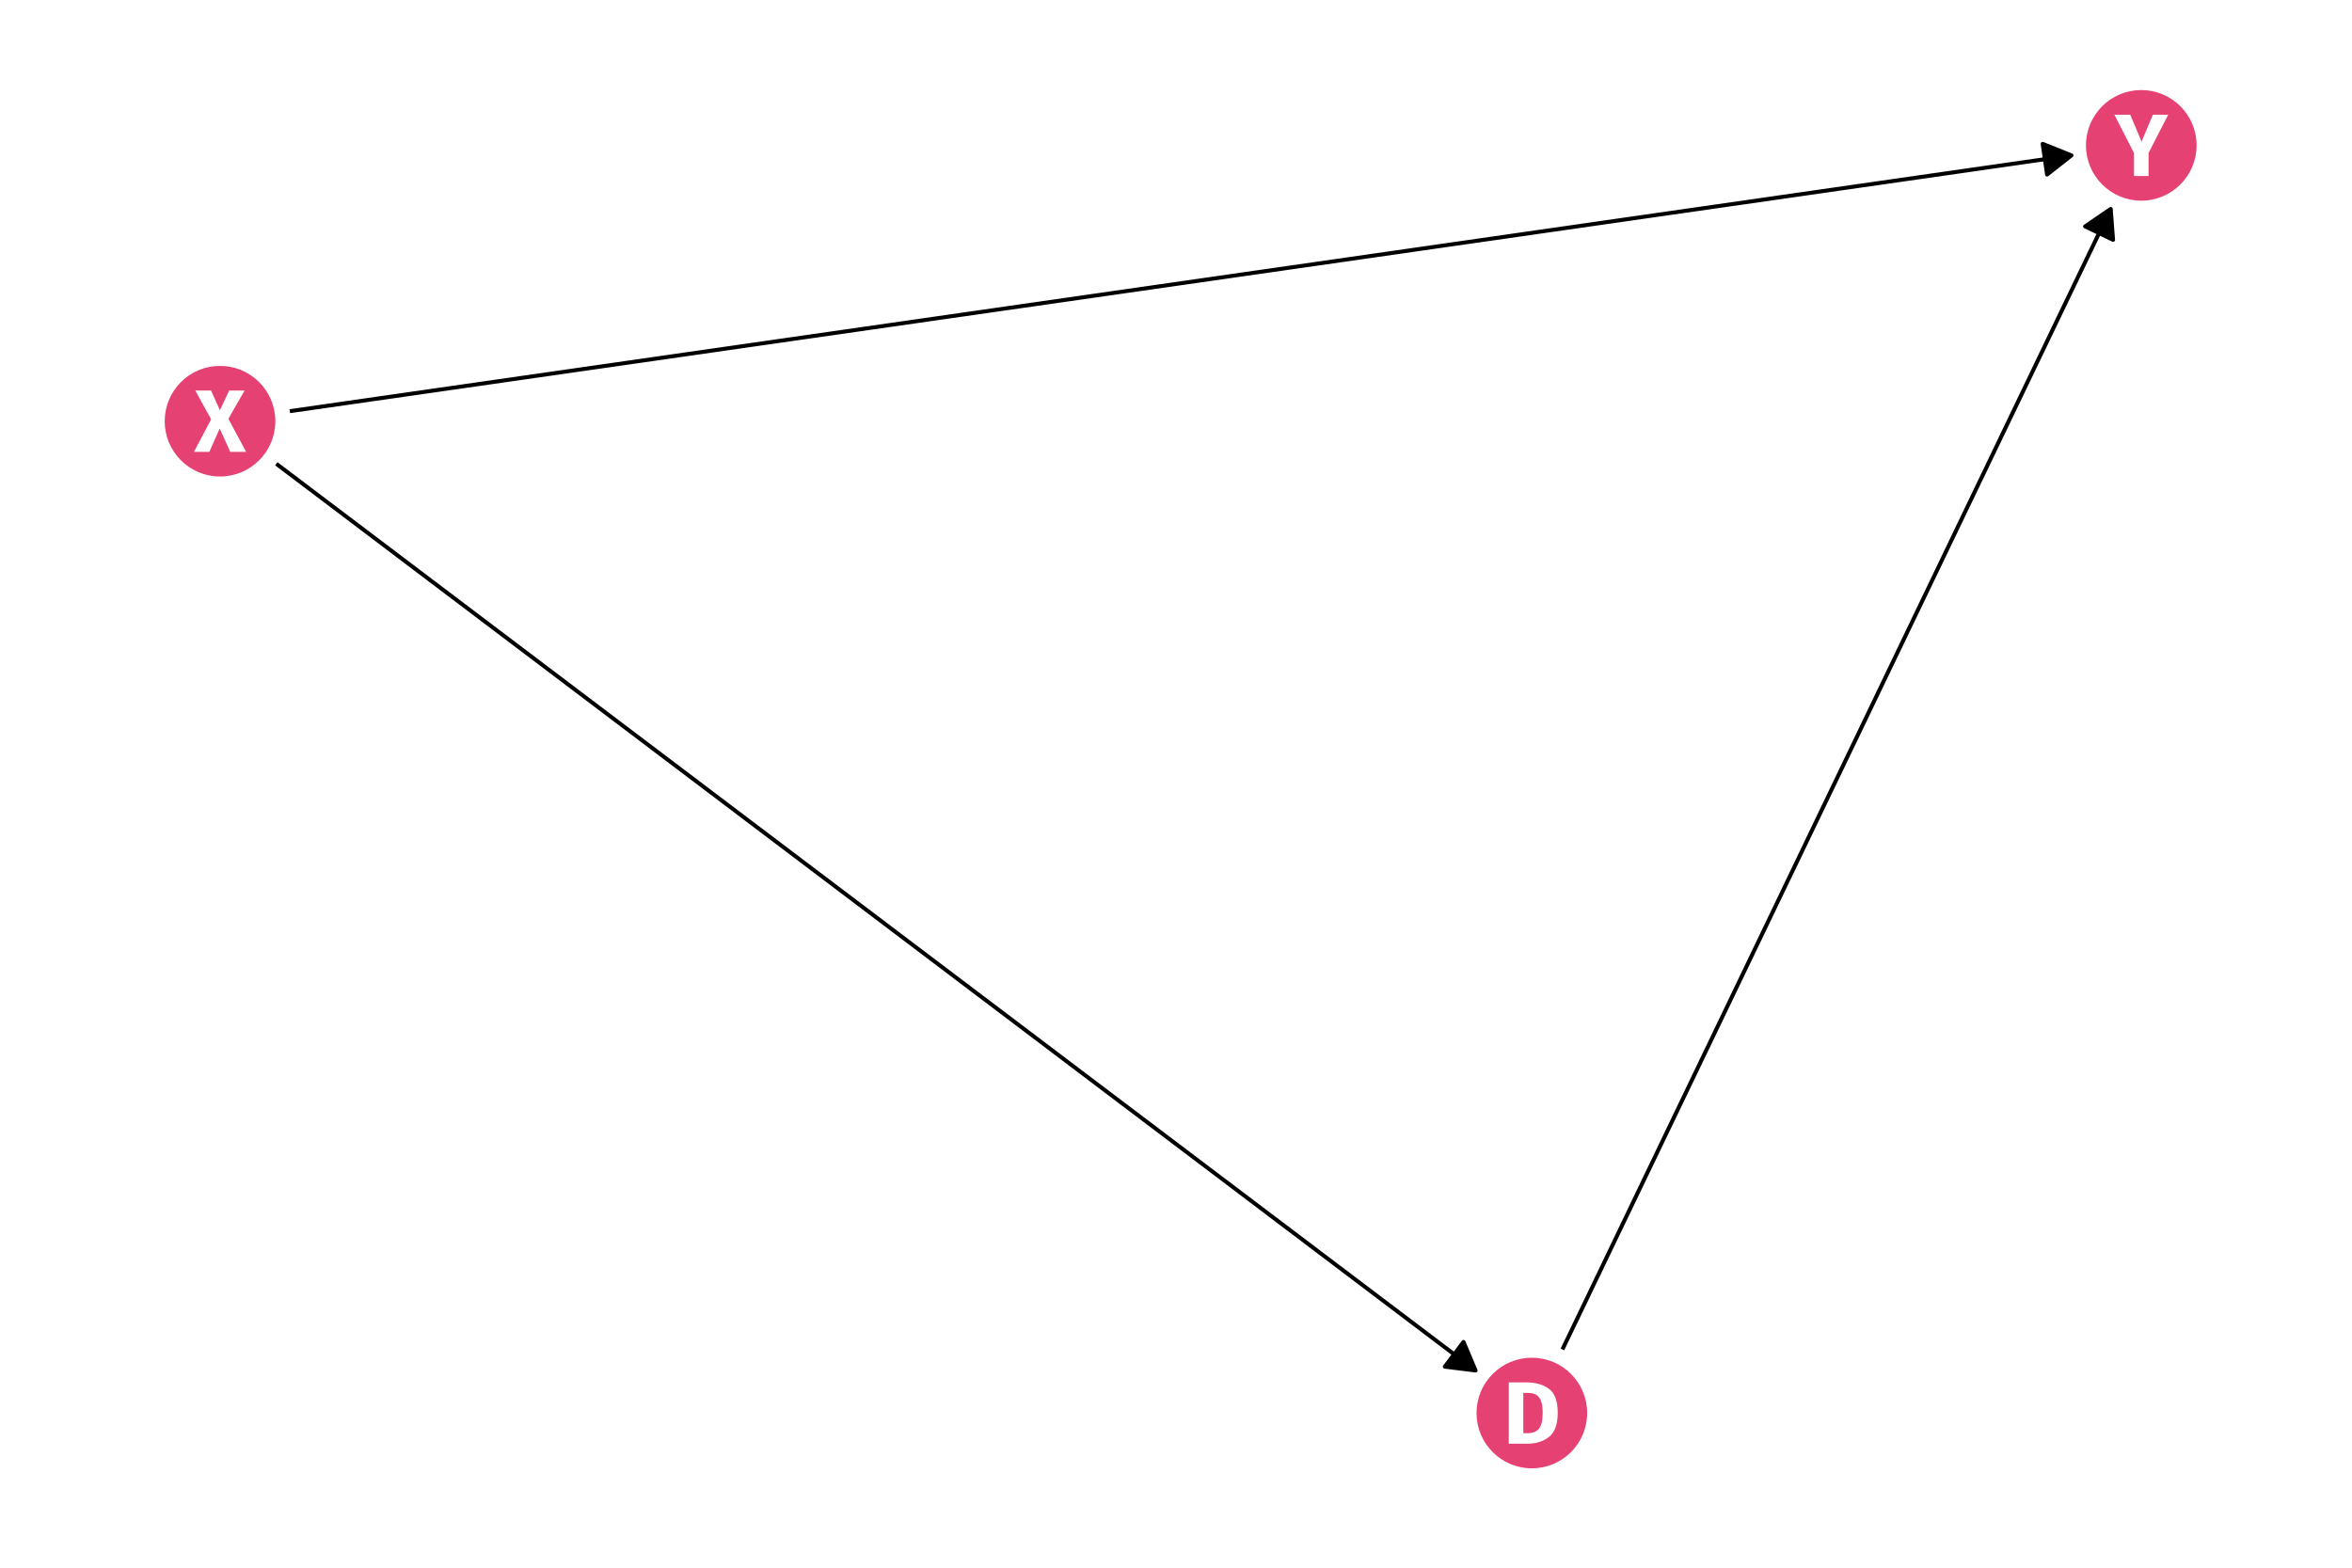
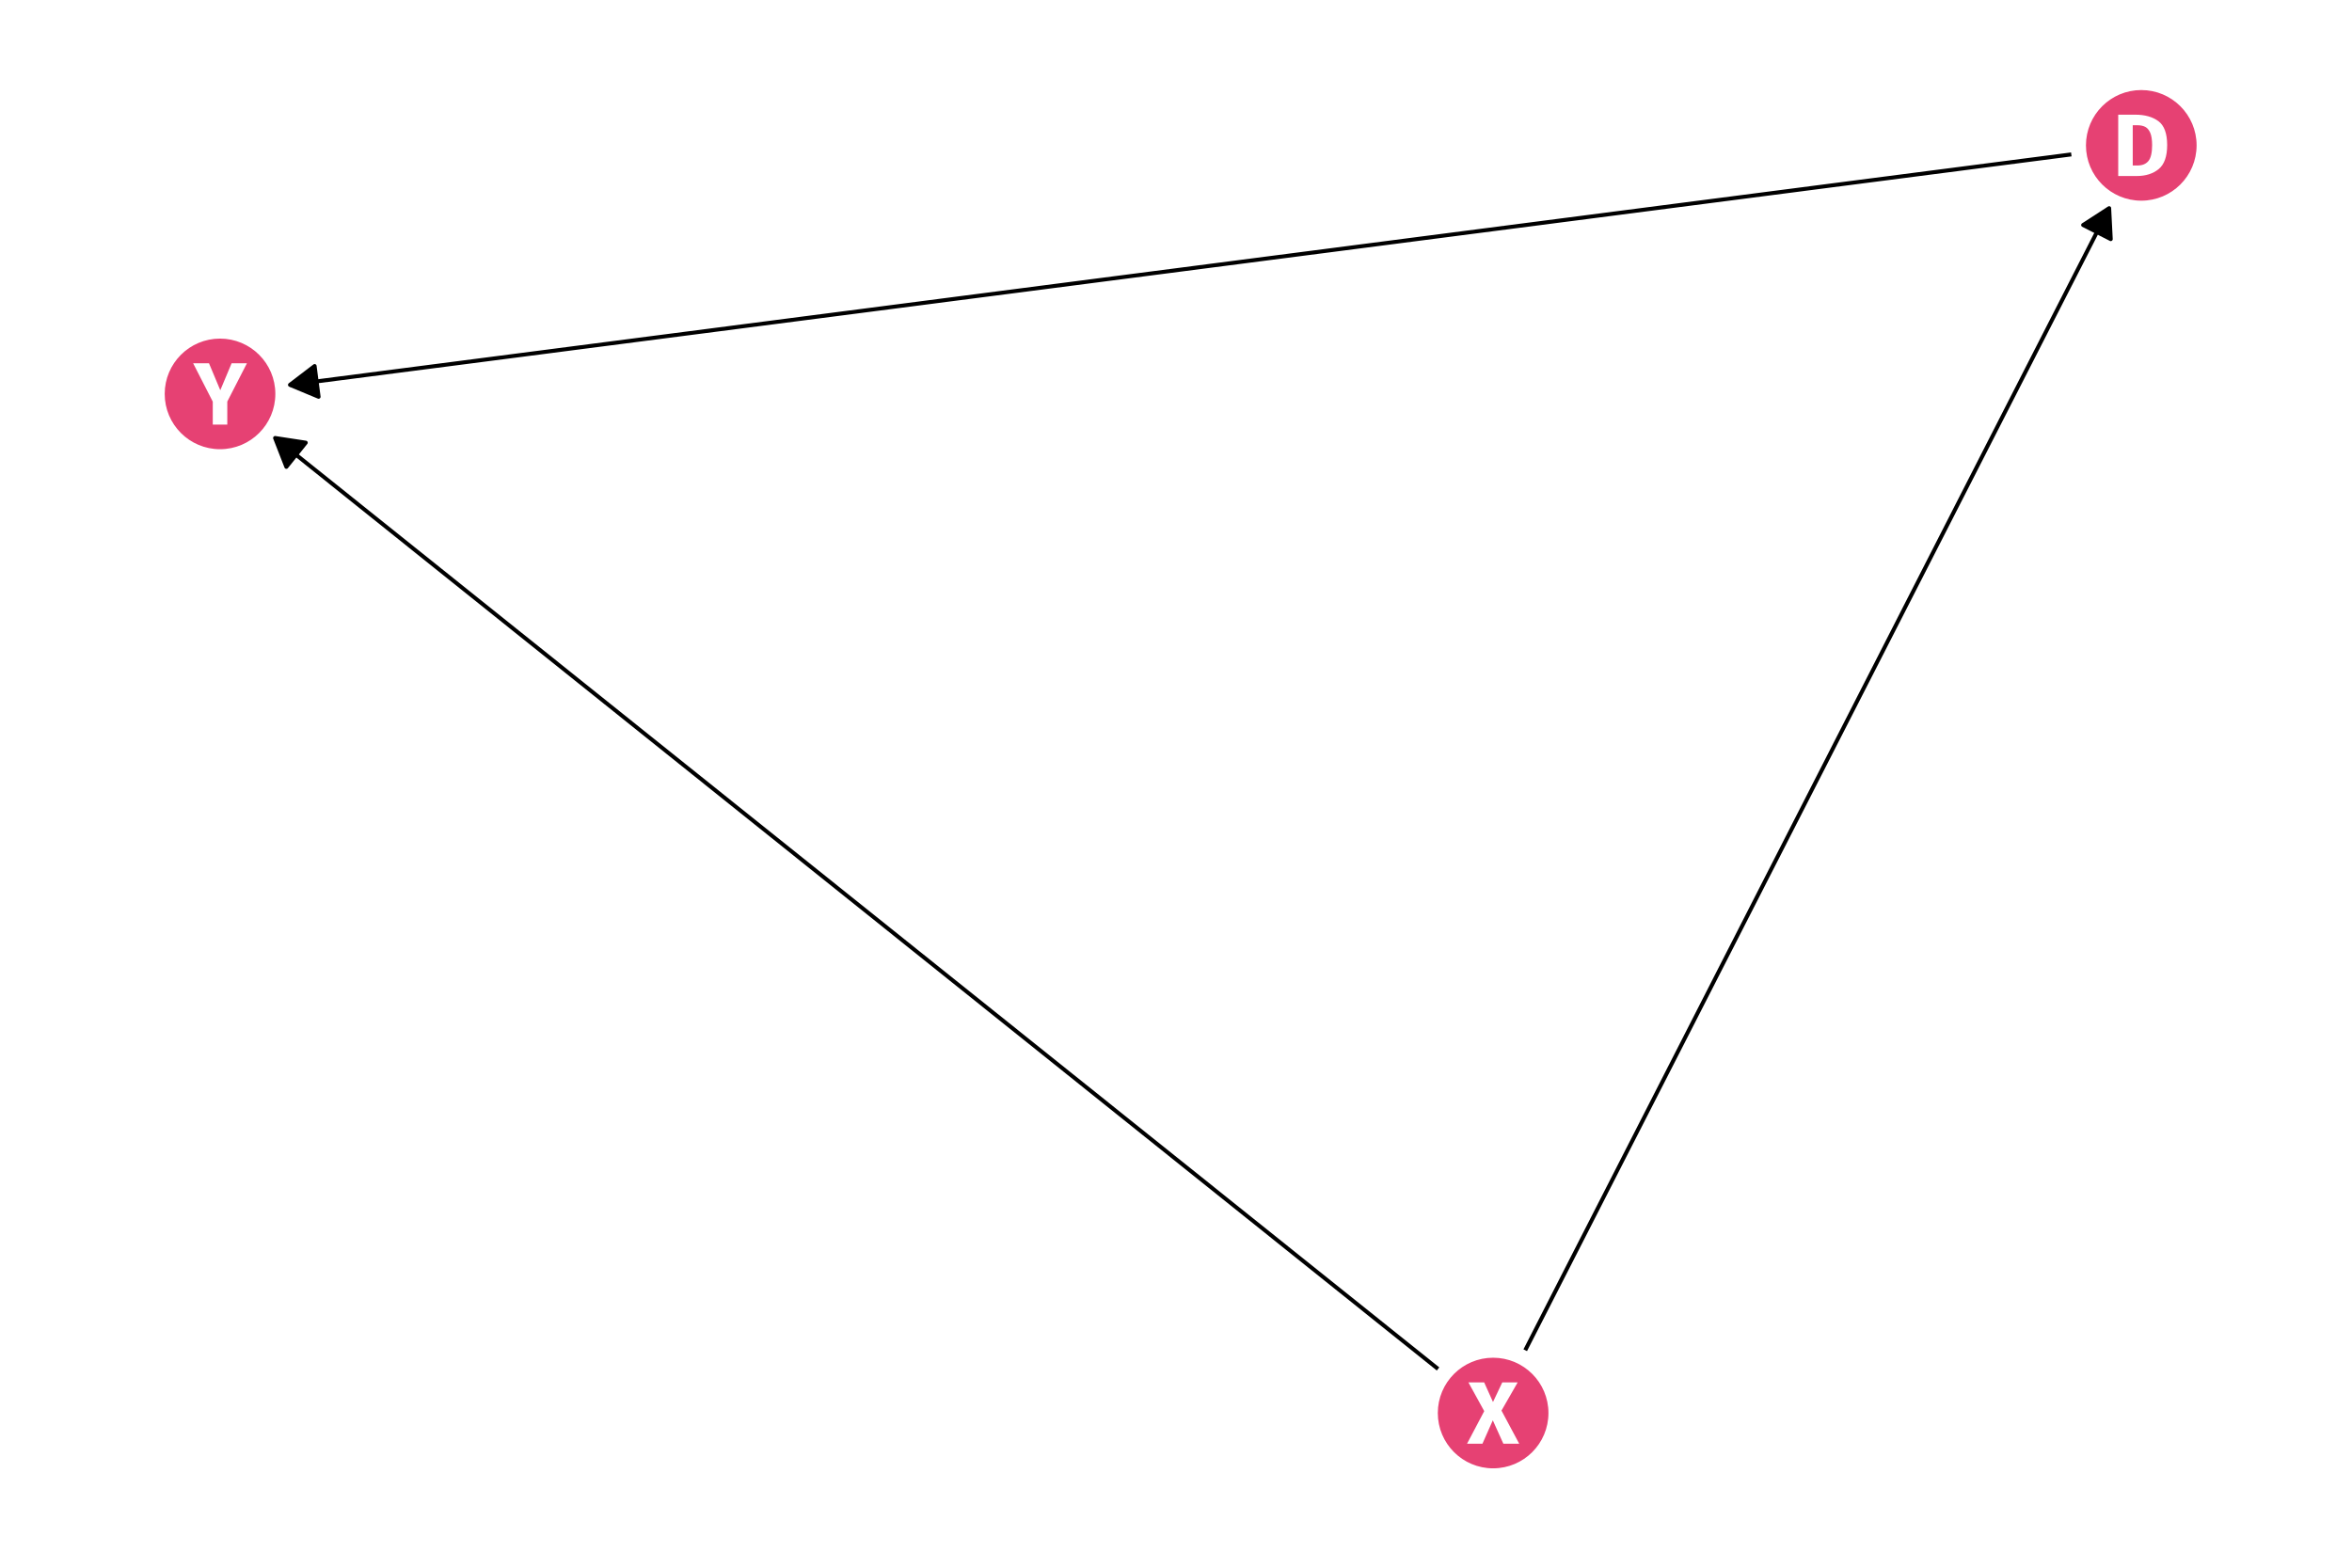
<svg xmlns="http://www.w3.org/2000/svg" xmlns:xlink="http://www.w3.org/1999/xlink" width="756pt" height="504pt" viewBox="0 0 756 504" version="1.1">
  <defs>
    <g>
      <symbol overflow="visible" id="glyph0-0">
        <path style="stroke:none;" d="M 15.449 -29.875 L 15.449 9.957 L 3.5 9.957 L 3.5 -29.875 Z M 13.914 -28.395 L 5.066 -28.395 L 5.066 8.48 L 13.914 8.48 Z M 9.219 -12.832 C 10.352 -12.832 11.164 -12.527 11.648 -11.922 C 12.133 -11.312 12.375 -10.523 12.375 -9.559 C 12.375 -8.551 12.16 -7.773 11.734 -7.227 C 11.309 -6.672 10.621 -6.332 9.676 -6.203 L 9.676 -4.922 C 9.672 -4.711 9.602 -4.543 9.461 -4.422 C 9.316 -4.297 9.148 -4.234 8.961 -4.238 C 8.77 -4.234 8.605 -4.297 8.465 -4.422 C 8.32 -4.543 8.25 -4.711 8.25 -4.922 L 8.25 -7.312 C 9.254 -7.367 9.934 -7.551 10.297 -7.867 C 10.656 -8.176 10.84 -8.723 10.84 -9.504 C 10.84 -10.129 10.715 -10.609 10.469 -10.953 C 10.223 -11.289 9.77 -11.461 9.105 -11.465 C 8.555 -11.461 8.059 -11.355 7.625 -11.152 C 7.469 -11.09 7.348 -11.062 7.254 -11.066 C 7.043 -11.062 6.875 -11.125 6.758 -11.25 C 6.633 -11.375 6.574 -11.531 6.574 -11.723 C 6.574 -12.078 6.852 -12.352 7.41 -12.547 C 7.969 -12.734 8.57 -12.832 9.219 -12.832 Z M 8.961 -3.414 C 9.242 -3.41 9.48 -3.316 9.672 -3.129 C 9.859 -2.938 9.953 -2.699 9.957 -2.418 C 9.953 -2.113 9.859 -1.863 9.672 -1.664 C 9.48 -1.465 9.242 -1.363 8.961 -1.367 C 8.672 -1.363 8.438 -1.465 8.25 -1.664 C 8.059 -1.863 7.961 -2.113 7.965 -2.418 C 7.961 -2.699 8.059 -2.938 8.25 -3.129 C 8.438 -3.316 8.672 -3.41 8.961 -3.414 Z M 8.961 -3.414 " />
      </symbol>
      <symbol overflow="visible" id="glyph0-1">
        <path style="stroke:none;" d="M 7.34 -19.719 C 10.43 -19.715 12.91 -19.02 14.781 -17.625 C 16.645 -16.23 17.578 -13.672 17.582 -9.957 C 17.578 -6.293 16.668 -3.719 14.852 -2.234 C 13.027 -0.742 10.668 0 7.77 0 L 1.848 0 L 1.848 -19.719 Z M 6.516 -16.332 L 6.516 -3.387 L 8.051 -3.387 C 9.586 -3.387 10.75 -3.863 11.551 -4.82 C 12.344 -5.777 12.742 -7.488 12.746 -9.957 C 12.742 -11.645 12.543 -12.953 12.148 -13.883 C 11.746 -14.809 11.207 -15.449 10.527 -15.805 C 9.844 -16.152 9 -16.328 7.996 -16.332 Z M 6.516 -16.332 " />
      </symbol>
      <symbol overflow="visible" id="glyph0-2">
        <path style="stroke:none;" d="M 10.953 -10.641 L 16.645 0 L 11.551 0 L 8.164 -7.512 L 4.836 0 L -0.113 0 L 5.406 -10.469 L 0.312 -19.719 L 5.379 -19.719 L 8.223 -13.402 L 11.211 -19.719 L 16.16 -19.719 Z M 10.953 -10.641 " />
      </symbol>
      <symbol overflow="visible" id="glyph0-3">
        <path style="stroke:none;" d="M 17.102 -19.719 L 10.785 -7.398 L 10.785 0 L 6.117 0 L 6.117 -7.371 L -0.199 -19.719 L 4.895 -19.719 L 8.535 -11.039 L 12.18 -19.719 Z M 17.102 -19.719 " />
      </symbol>
    </g>
  </defs>
  <g id="surface4">
    <rect x="0" y="0" width="756" height="504" style="fill:rgb(100%,100%,100%);fill-opacity:1;stroke:none;" />
-     <path style="fill-rule:nonzero;fill:rgb(90.196%,25.49%,45.098%);fill-opacity:1;stroke-width:0.709;stroke-linecap:round;stroke-linejoin:round;stroke:rgb(90.196%,25.49%,45.098%);stroke-opacity:1;stroke-miterlimit:10;" d="M 509.805 454.277 C 509.805 463.902 502.004 471.703 492.379 471.703 C 482.754 471.703 474.953 463.902 474.953 454.277 C 474.953 444.656 482.754 436.852 492.379 436.852 C 502.004 436.852 509.805 444.656 509.805 454.277 " />
-     <path style="fill-rule:nonzero;fill:rgb(90.196%,25.49%,45.098%);fill-opacity:1;stroke-width:0.709;stroke-linecap:round;stroke-linejoin:round;stroke:rgb(90.196%,25.49%,45.098%);stroke-opacity:1;stroke-miterlimit:10;" d="M 88.148 135.414 C 88.148 145.039 80.344 152.84 70.723 152.84 C 61.098 152.84 53.297 145.039 53.297 135.414 C 53.297 125.789 61.098 117.988 70.723 117.988 C 80.344 117.988 88.148 125.789 88.148 135.414 " />
    <path style="fill-rule:nonzero;fill:rgb(90.196%,25.49%,45.098%);fill-opacity:1;stroke-width:0.709;stroke-linecap:round;stroke-linejoin:round;stroke:rgb(90.196%,25.49%,45.098%);stroke-opacity:1;stroke-miterlimit:10;" d="M 705.695 46.73 C 705.695 56.355 697.891 64.16 688.27 64.16 C 678.645 64.16 670.84 56.355 670.84 46.73 C 670.84 37.109 678.645 29.305 688.27 29.305 C 697.891 29.305 705.695 37.109 705.695 46.73 " />
-     <path style="fill:none;stroke-width:1.28;stroke-linecap:butt;stroke-linejoin:round;stroke:rgb(0%,0%,0%);stroke-opacity:1;stroke-miterlimit:1;" d="M 502.203 433.84 L 502.273 433.695 L 504.25 429.578 L 506.23 425.461 L 508.207 421.348 L 510.188 417.23 L 512.164 413.113 L 514.145 408.996 L 516.121 404.879 L 518.102 400.762 L 520.078 396.645 L 522.059 392.531 L 524.035 388.414 L 527.996 380.18 L 529.973 376.062 L 531.953 371.945 L 533.93 367.828 L 535.91 363.715 L 537.887 359.598 L 539.867 355.48 L 541.844 351.363 L 543.824 347.246 L 545.801 343.129 L 547.781 339.012 L 549.762 334.898 L 551.738 330.781 L 553.719 326.664 L 555.695 322.547 L 557.676 318.43 L 559.652 314.312 L 561.633 310.195 L 563.609 306.082 L 565.59 301.965 L 567.566 297.848 L 571.527 289.613 L 573.504 285.496 L 575.484 281.379 L 577.461 277.266 L 579.441 273.148 L 581.418 269.031 L 583.398 264.914 L 585.375 260.797 L 587.355 256.68 L 589.332 252.562 L 591.312 248.449 L 593.289 244.332 L 597.25 236.098 L 599.227 231.98 L 601.207 227.863 L 603.184 223.746 L 605.164 219.629 L 607.141 215.516 L 609.121 211.398 L 611.098 207.281 L 613.078 203.164 L 615.055 199.047 L 619.016 190.812 L 620.992 186.699 L 622.973 182.582 L 624.949 178.465 L 626.93 174.348 L 628.906 170.23 L 630.887 166.113 L 632.863 161.996 L 634.844 157.883 L 636.82 153.766 L 640.781 145.531 L 642.758 141.414 L 644.738 137.297 L 646.715 133.18 L 648.695 129.066 L 650.672 124.949 L 652.652 120.832 L 654.629 116.715 L 656.609 112.598 L 658.586 108.48 L 660.566 104.363 L 662.543 100.25 L 666.504 92.016 L 668.48 87.898 L 670.461 83.781 L 672.438 79.664 L 674.418 75.547 L 676.395 71.434 L 678.375 67.316 L 678.445 67.172 " />
-     <path style="fill-rule:nonzero;fill:rgb(0%,0%,0%);fill-opacity:1;stroke-width:1.28;stroke-linecap:butt;stroke-linejoin:round;stroke:rgb(0%,0%,0%);stroke-opacity:1;stroke-miterlimit:1;" d="M 679.195 77.105 L 678.445 67.172 L 670.215 72.789 Z M 679.195 77.105 " />
-     <path style="fill:none;stroke-width:1.28;stroke-linecap:butt;stroke-linejoin:round;stroke:rgb(0%,0%,0%);stroke-opacity:1;stroke-miterlimit:1;" d="M 88.809 149.094 L 92.016 151.52 L 96.277 154.738 L 100.535 157.961 L 104.793 161.18 L 109.055 164.402 L 113.312 167.621 L 117.57 170.844 L 121.832 174.062 L 130.348 180.508 L 134.609 183.727 L 138.867 186.949 L 143.125 190.168 L 147.387 193.391 L 151.645 196.609 L 155.906 199.832 L 160.164 203.051 L 164.422 206.273 L 168.684 209.492 L 177.199 215.938 L 181.461 219.156 L 185.719 222.379 L 189.977 225.598 L 194.238 228.82 L 198.496 232.039 L 202.754 235.262 L 207.016 238.48 L 211.273 241.703 L 215.531 244.922 L 219.793 248.145 L 224.051 251.363 L 228.309 254.586 L 232.57 257.809 L 236.828 261.027 L 241.086 264.25 L 245.348 267.469 L 249.605 270.691 L 253.863 273.91 L 258.125 277.133 L 262.383 280.352 L 266.641 283.574 L 270.902 286.793 L 275.16 290.016 L 279.422 293.234 L 287.938 299.68 L 292.199 302.898 L 296.457 306.121 L 300.715 309.34 L 304.977 312.562 L 309.234 315.781 L 313.492 319.004 L 317.754 322.223 L 322.012 325.445 L 326.27 328.664 L 330.531 331.887 L 334.789 335.105 L 339.047 338.328 L 343.309 341.551 L 347.566 344.77 L 351.824 347.992 L 356.086 351.211 L 360.344 354.434 L 364.602 357.652 L 368.863 360.875 L 373.121 364.094 L 377.379 367.316 L 381.641 370.535 L 385.898 373.758 L 390.16 376.977 L 398.676 383.422 L 402.938 386.641 L 407.195 389.863 L 411.453 393.082 L 415.715 396.305 L 419.973 399.523 L 424.23 402.746 L 428.492 405.965 L 432.75 409.188 L 437.008 412.406 L 441.27 415.629 L 445.527 418.848 L 449.785 422.07 L 454.047 425.293 L 458.305 428.512 L 462.562 431.734 L 466.824 434.953 L 471.082 438.176 L 474.289 440.602 " />
-     <path style="fill-rule:nonzero;fill:rgb(0%,0%,0%);fill-opacity:1;stroke-width:1.28;stroke-linecap:butt;stroke-linejoin:round;stroke:rgb(0%,0%,0%);stroke-opacity:1;stroke-miterlimit:1;" d="M 464.402 439.371 L 474.289 440.602 L 470.414 431.422 Z M 464.402 439.371 " />
-     <path style="fill:none;stroke-width:1.28;stroke-linecap:butt;stroke-linejoin:round;stroke:rgb(0%,0%,0%);stroke-opacity:1;stroke-miterlimit:1;" d="M 93.168 132.191 L 95.672 131.832 L 101.91 130.934 L 114.387 129.145 L 120.625 128.246 L 126.863 127.352 L 133.098 126.457 L 139.336 125.562 L 145.574 124.664 L 158.051 122.875 L 164.289 121.977 L 176.766 120.188 L 183.004 119.289 L 189.238 118.395 L 195.477 117.5 L 201.715 116.602 L 214.191 114.812 L 220.43 113.914 L 232.906 112.125 L 239.145 111.227 L 245.379 110.332 L 251.617 109.438 L 257.855 108.539 L 270.332 106.75 L 276.57 105.852 L 295.285 103.168 L 301.52 102.27 L 313.996 100.48 L 320.234 99.582 L 332.711 97.793 L 338.949 96.895 L 351.426 95.105 L 357.66 94.207 L 370.137 92.418 L 376.375 91.52 L 388.852 89.73 L 395.09 88.832 L 407.566 87.043 L 413.801 86.145 L 432.516 83.461 L 438.754 82.562 L 451.23 80.773 L 457.469 79.875 L 463.707 78.98 L 469.941 78.086 L 476.18 77.188 L 488.656 75.398 L 494.895 74.5 L 507.371 72.711 L 513.609 71.812 L 519.848 70.918 L 526.082 70.023 L 532.32 69.125 L 544.797 67.336 L 551.035 66.438 L 569.75 63.754 L 575.988 62.855 L 582.223 61.961 L 588.461 61.066 L 594.699 60.168 L 607.176 58.379 L 613.414 57.48 L 625.891 55.691 L 632.129 54.793 L 638.363 53.898 L 644.602 53.004 L 650.84 52.105 L 663.316 50.316 L 665.82 49.957 " />
-     <path style="fill-rule:nonzero;fill:rgb(0%,0%,0%);fill-opacity:1;stroke-width:1.28;stroke-linecap:butt;stroke-linejoin:round;stroke:rgb(0%,0%,0%);stroke-opacity:1;stroke-miterlimit:1;" d="M 657.988 56.113 L 665.82 49.957 L 656.574 46.25 Z M 657.988 56.113 " />
+     <path style="fill-rule:nonzero;fill:rgb(90.196%,25.49%,45.098%);fill-opacity:1;stroke-width:0.709;stroke-linecap:round;stroke-linejoin:round;stroke:rgb(90.196%,25.49%,45.098%);stroke-opacity:1;stroke-miterlimit:10;" d="M 497.359 454.277 C 497.359 463.902 489.559 471.703 479.934 471.703 C 470.309 471.703 462.508 463.902 462.508 454.277 C 462.508 444.656 470.309 436.852 479.934 436.852 C 489.559 436.852 497.359 444.656 497.359 454.277 " />
+     <path style="fill-rule:nonzero;fill:rgb(90.196%,25.49%,45.098%);fill-opacity:1;stroke-width:0.709;stroke-linecap:round;stroke-linejoin:round;stroke:rgb(90.196%,25.49%,45.098%);stroke-opacity:1;stroke-miterlimit:10;" d="M 88.148 126.637 C 88.148 136.262 80.344 144.062 70.723 144.062 C 61.098 144.062 53.297 136.262 53.297 126.637 C 53.297 117.012 61.098 109.211 70.723 109.211 C 80.344 109.211 88.148 117.012 88.148 126.637 " />
+     <path style="fill:none;stroke-width:1.28;stroke-linecap:butt;stroke-linejoin:round;stroke:rgb(0%,0%,0%);stroke-opacity:1;stroke-miterlimit:1;" d="M 665.777 49.641 L 663.316 49.961 L 657.078 50.77 L 650.84 51.574 L 644.602 52.383 L 638.363 53.188 L 632.129 53.996 L 625.891 54.805 L 619.652 55.609 L 607.176 57.227 L 600.938 58.031 L 594.699 58.84 L 588.461 59.645 L 582.223 60.453 L 575.988 61.262 L 569.75 62.066 L 557.273 63.684 L 551.035 64.488 L 544.797 65.297 L 538.559 66.102 L 526.082 67.719 L 519.848 68.523 L 507.371 70.141 L 501.133 70.945 L 494.895 71.754 L 488.656 72.559 L 476.18 74.176 L 469.941 74.98 L 463.707 75.789 L 457.469 76.594 L 444.992 78.211 L 438.754 79.016 L 426.277 80.633 L 420.039 81.438 L 413.801 82.246 L 407.566 83.051 L 395.09 84.668 L 388.852 85.473 L 376.375 87.09 L 370.137 87.895 L 363.898 88.703 L 357.66 89.508 L 351.426 90.316 L 345.188 91.125 L 338.949 91.93 L 326.473 93.547 L 320.234 94.352 L 313.996 95.16 L 307.758 95.965 L 301.52 96.773 L 295.285 97.582 L 289.047 98.387 L 276.57 100.004 L 270.332 100.809 L 264.094 101.617 L 257.855 102.422 L 245.379 104.039 L 239.145 104.844 L 226.668 106.461 L 220.43 107.266 L 214.191 108.074 L 207.953 108.879 L 195.477 110.496 L 189.238 111.301 L 183.004 112.109 L 176.766 112.918 L 170.527 113.723 L 164.289 114.531 L 158.051 115.336 L 145.574 116.953 L 139.336 117.758 L 133.098 118.566 L 126.863 119.371 L 114.387 120.988 L 108.148 121.793 L 95.672 123.41 L 93.211 123.727 " />
+     <path style="fill-rule:nonzero;fill:rgb(0%,0%,0%);fill-opacity:1;stroke-width:1.28;stroke-linecap:butt;stroke-linejoin:round;stroke:rgb(0%,0%,0%);stroke-opacity:1;stroke-miterlimit:1;" d="M 101.129 117.68 L 93.211 123.727 L 102.406 127.559 Z M 101.129 117.68 " />
+     <path style="fill:none;stroke-width:1.28;stroke-linecap:butt;stroke-linejoin:round;stroke:rgb(0%,0%,0%);stroke-opacity:1;stroke-miterlimit:1;" d="M 490.254 434.086 L 490.453 433.695 L 494.664 425.461 L 496.77 421.348 L 498.871 417.23 L 503.082 408.996 L 505.184 404.879 L 509.395 396.645 L 511.5 392.531 L 513.602 388.414 L 519.918 376.062 L 522.02 371.945 L 524.125 367.828 L 526.23 363.715 L 528.332 359.598 L 534.648 347.246 L 536.75 343.129 L 538.855 339.012 L 540.961 334.898 L 543.066 330.781 L 545.168 326.664 L 549.379 318.43 L 551.48 314.312 L 553.586 310.195 L 555.691 306.082 L 557.797 301.965 L 559.898 297.848 L 564.109 289.613 L 566.211 285.496 L 568.316 281.379 L 570.422 277.266 L 572.527 273.148 L 574.629 269.031 L 580.945 256.68 L 583.047 252.562 L 585.152 248.449 L 587.258 244.332 L 589.359 240.215 L 595.676 227.863 L 597.777 223.746 L 599.883 219.629 L 601.988 215.516 L 604.094 211.398 L 606.195 207.281 L 610.406 199.047 L 612.508 194.93 L 614.613 190.812 L 616.719 186.699 L 618.824 182.582 L 620.926 178.465 L 627.242 166.113 L 629.344 161.996 L 631.449 157.883 L 633.555 153.766 L 635.656 149.648 L 641.973 137.297 L 644.074 133.18 L 646.18 129.066 L 648.285 124.949 L 650.387 120.832 L 656.703 108.48 L 658.805 104.363 L 660.91 100.25 L 665.121 92.016 L 667.223 87.898 L 671.434 79.664 L 673.535 75.547 L 675.641 71.434 L 677.746 67.316 L 677.945 66.926 " />
+     <path style="fill-rule:nonzero;fill:rgb(0%,0%,0%);fill-opacity:1;stroke-width:1.28;stroke-linecap:butt;stroke-linejoin:round;stroke:rgb(0%,0%,0%);stroke-opacity:1;stroke-miterlimit:1;" d="M 678.453 76.875 L 677.945 66.926 L 669.582 72.34 Z M 678.453 76.875 " />
+     <path style="fill:none;stroke-width:1.28;stroke-linecap:butt;stroke-linejoin:round;stroke:rgb(0%,0%,0%);stroke-opacity:1;stroke-miterlimit:1;" d="M 462.23 440.105 L 459.266 437.73 L 451 431.113 L 446.863 427.805 L 442.73 424.492 L 430.332 414.566 L 426.199 411.254 L 422.062 407.945 L 413.797 401.328 L 409.664 398.016 L 401.398 391.398 L 397.262 388.09 L 393.129 384.777 L 376.598 371.543 L 372.465 368.23 L 368.328 364.922 L 360.062 358.305 L 355.93 354.992 L 347.664 348.375 L 343.527 345.066 L 339.395 341.754 L 326.996 331.828 L 322.863 328.516 L 318.727 325.207 L 306.328 315.281 L 302.195 311.969 L 298.062 308.66 L 293.926 305.352 L 289.793 302.043 L 285.66 298.73 L 273.262 288.805 L 269.125 285.492 L 256.727 275.566 L 252.594 272.254 L 248.461 268.945 L 244.324 265.637 L 236.059 259.02 L 231.926 255.707 L 223.66 249.09 L 219.523 245.781 L 215.391 242.469 L 202.992 232.543 L 198.859 229.23 L 194.723 225.922 L 186.457 219.305 L 182.324 215.992 L 169.926 206.066 L 165.789 202.758 L 161.656 199.445 L 149.258 189.52 L 145.125 186.207 L 140.988 182.898 L 132.723 176.281 L 128.59 172.969 L 120.324 166.352 L 116.188 163.043 L 112.055 159.73 L 99.656 149.805 L 95.523 146.492 L 91.387 143.184 L 88.422 140.812 " />
+     <path style="fill-rule:nonzero;fill:rgb(0%,0%,0%);fill-opacity:1;stroke-width:1.28;stroke-linecap:butt;stroke-linejoin:round;stroke:rgb(0%,0%,0%);stroke-opacity:1;stroke-miterlimit:1;" d="M 98.273 142.316 L 88.422 140.812 L 92.043 150.09 Z M 98.273 142.316 " />
    <g style="fill:rgb(100%,100%,100%);fill-opacity:1;">
-       <use xlink:href="#glyph0-1" x="483.117" y="464.137" />
+       <use xlink:href="#glyph0-1" x="679.008" y="56.59" />
    </g>
    <g style="fill:rgb(100%,100%,100%);fill-opacity:1;">
-       <use xlink:href="#glyph0-2" x="62.457" y="145.273" />
+       <use xlink:href="#glyph0-2" x="471.668" y="464.137" />
    </g>
    <g style="fill:rgb(100%,100%,100%);fill-opacity:1;">
-       <use xlink:href="#glyph0-3" x="679.82" y="56.59" />
+       <use xlink:href="#glyph0-3" x="62.273" y="136.496" />
    </g>
  </g>
</svg>
